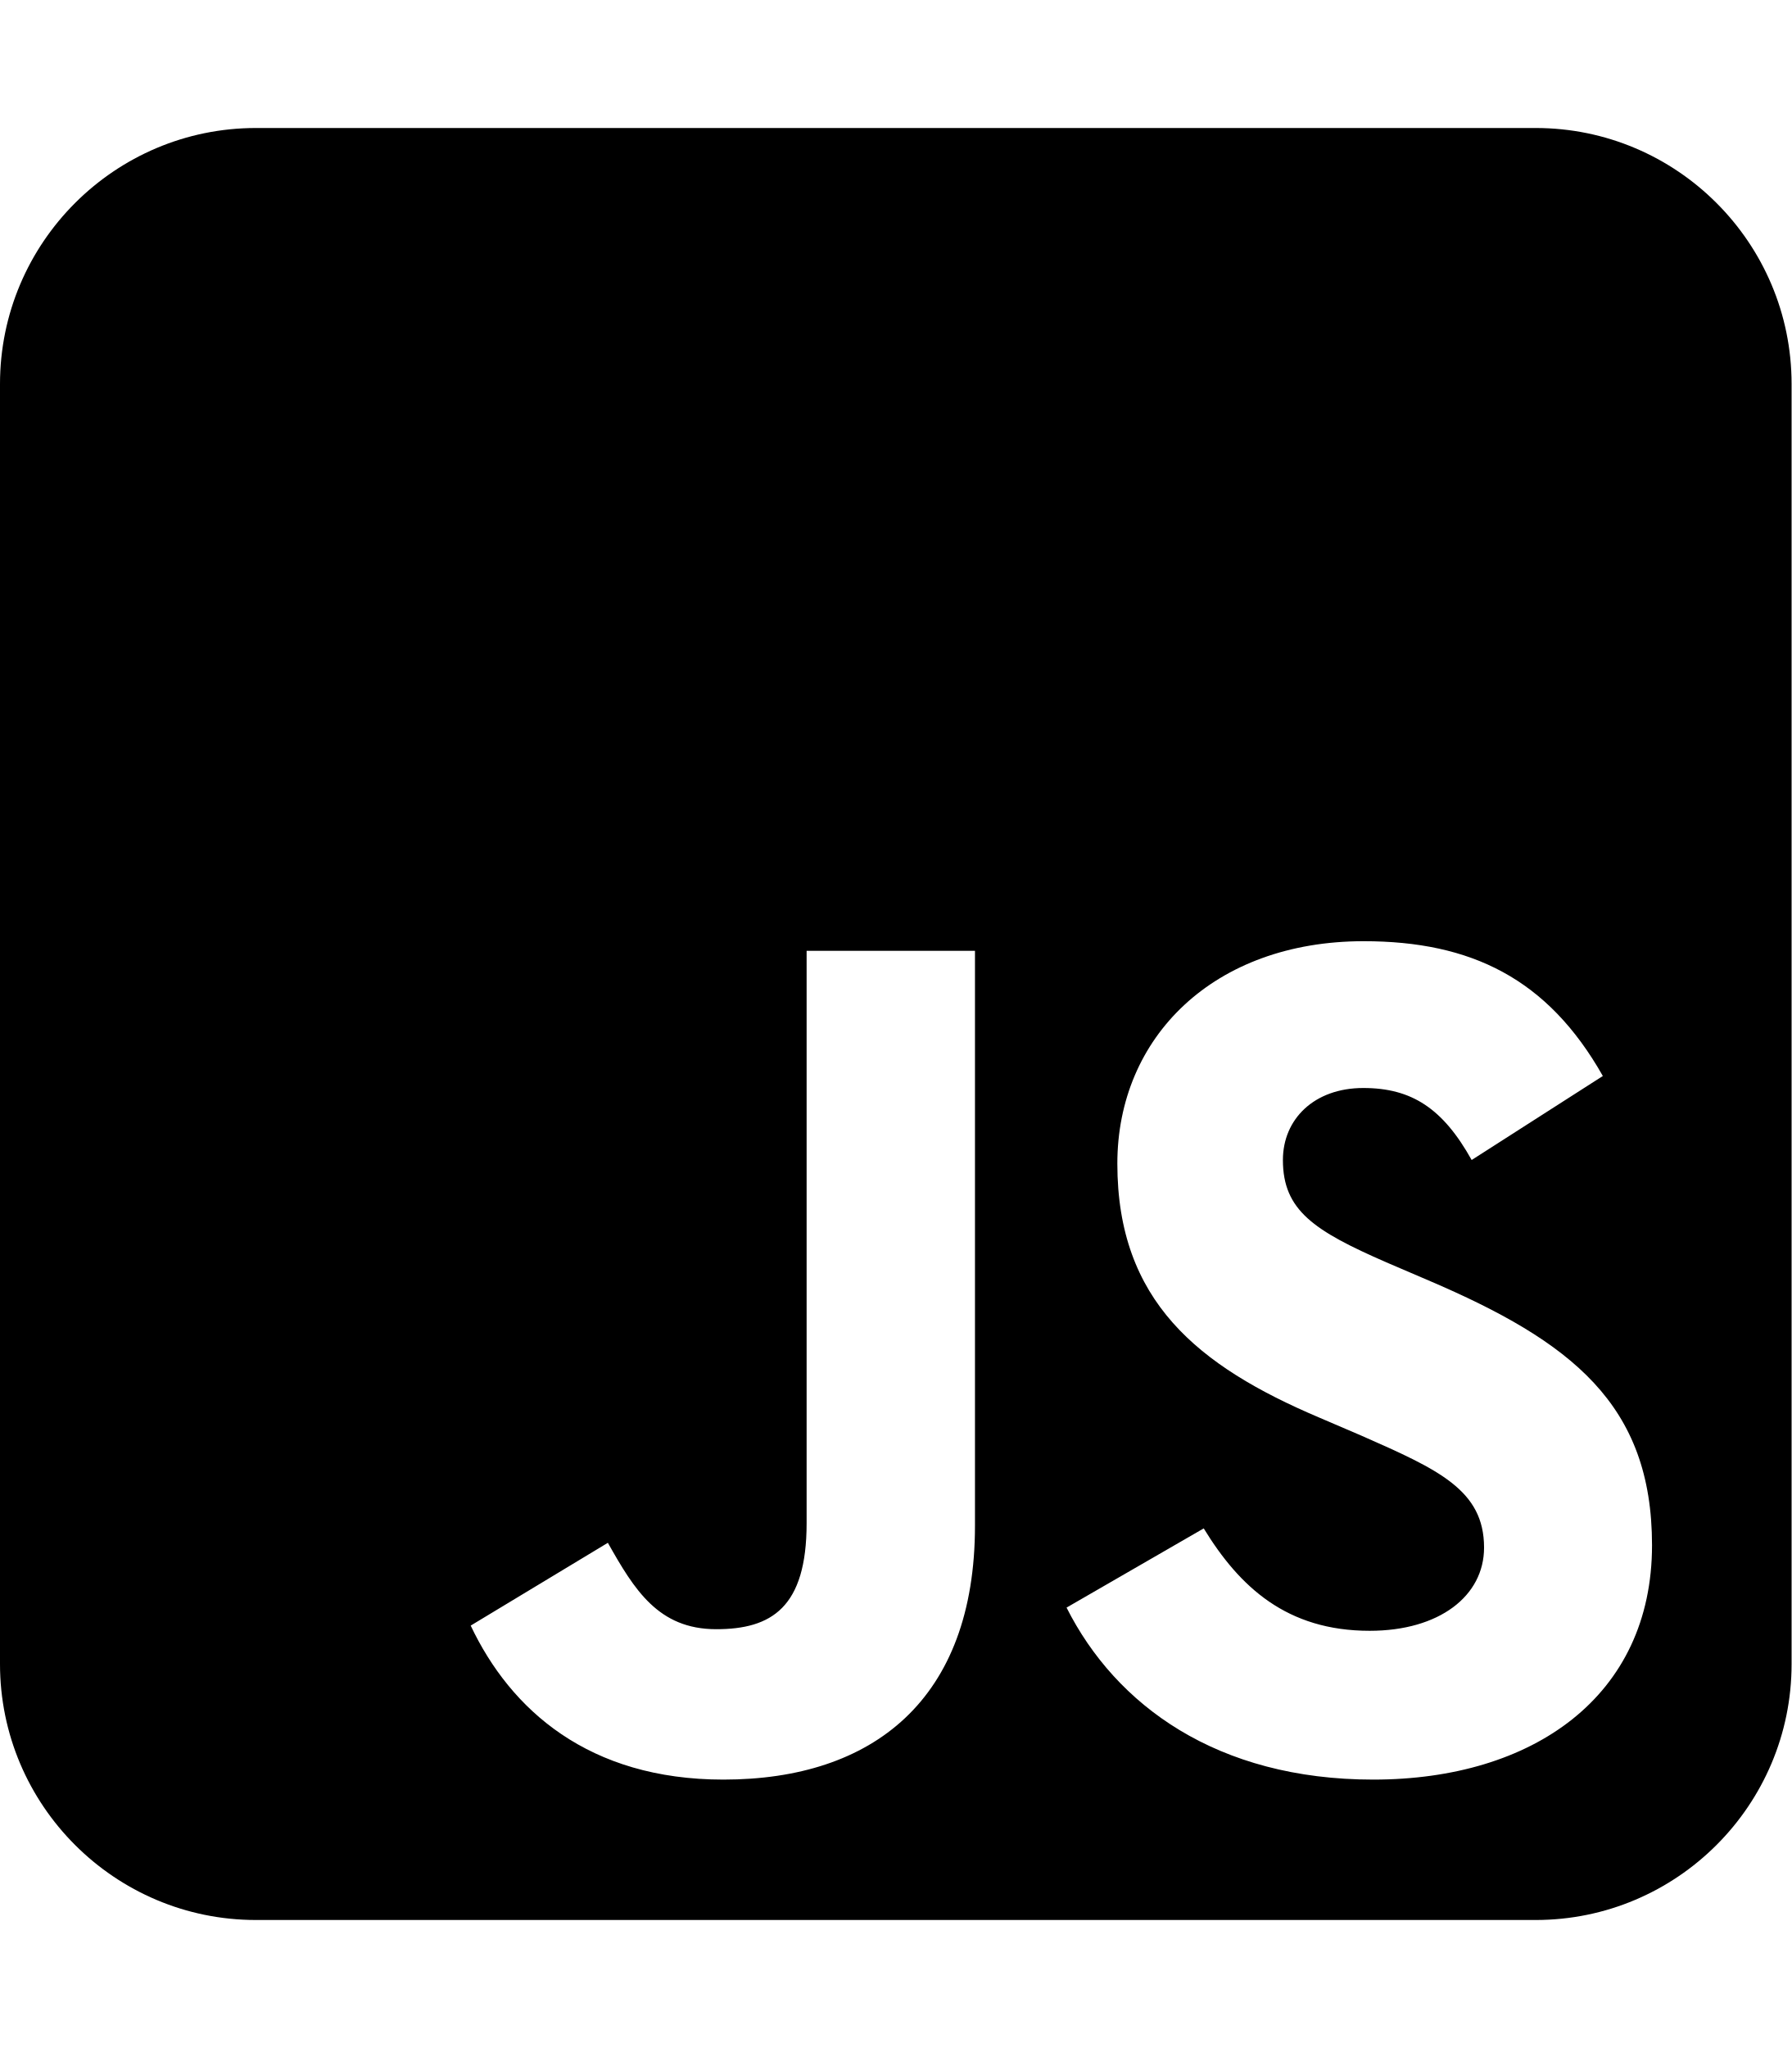
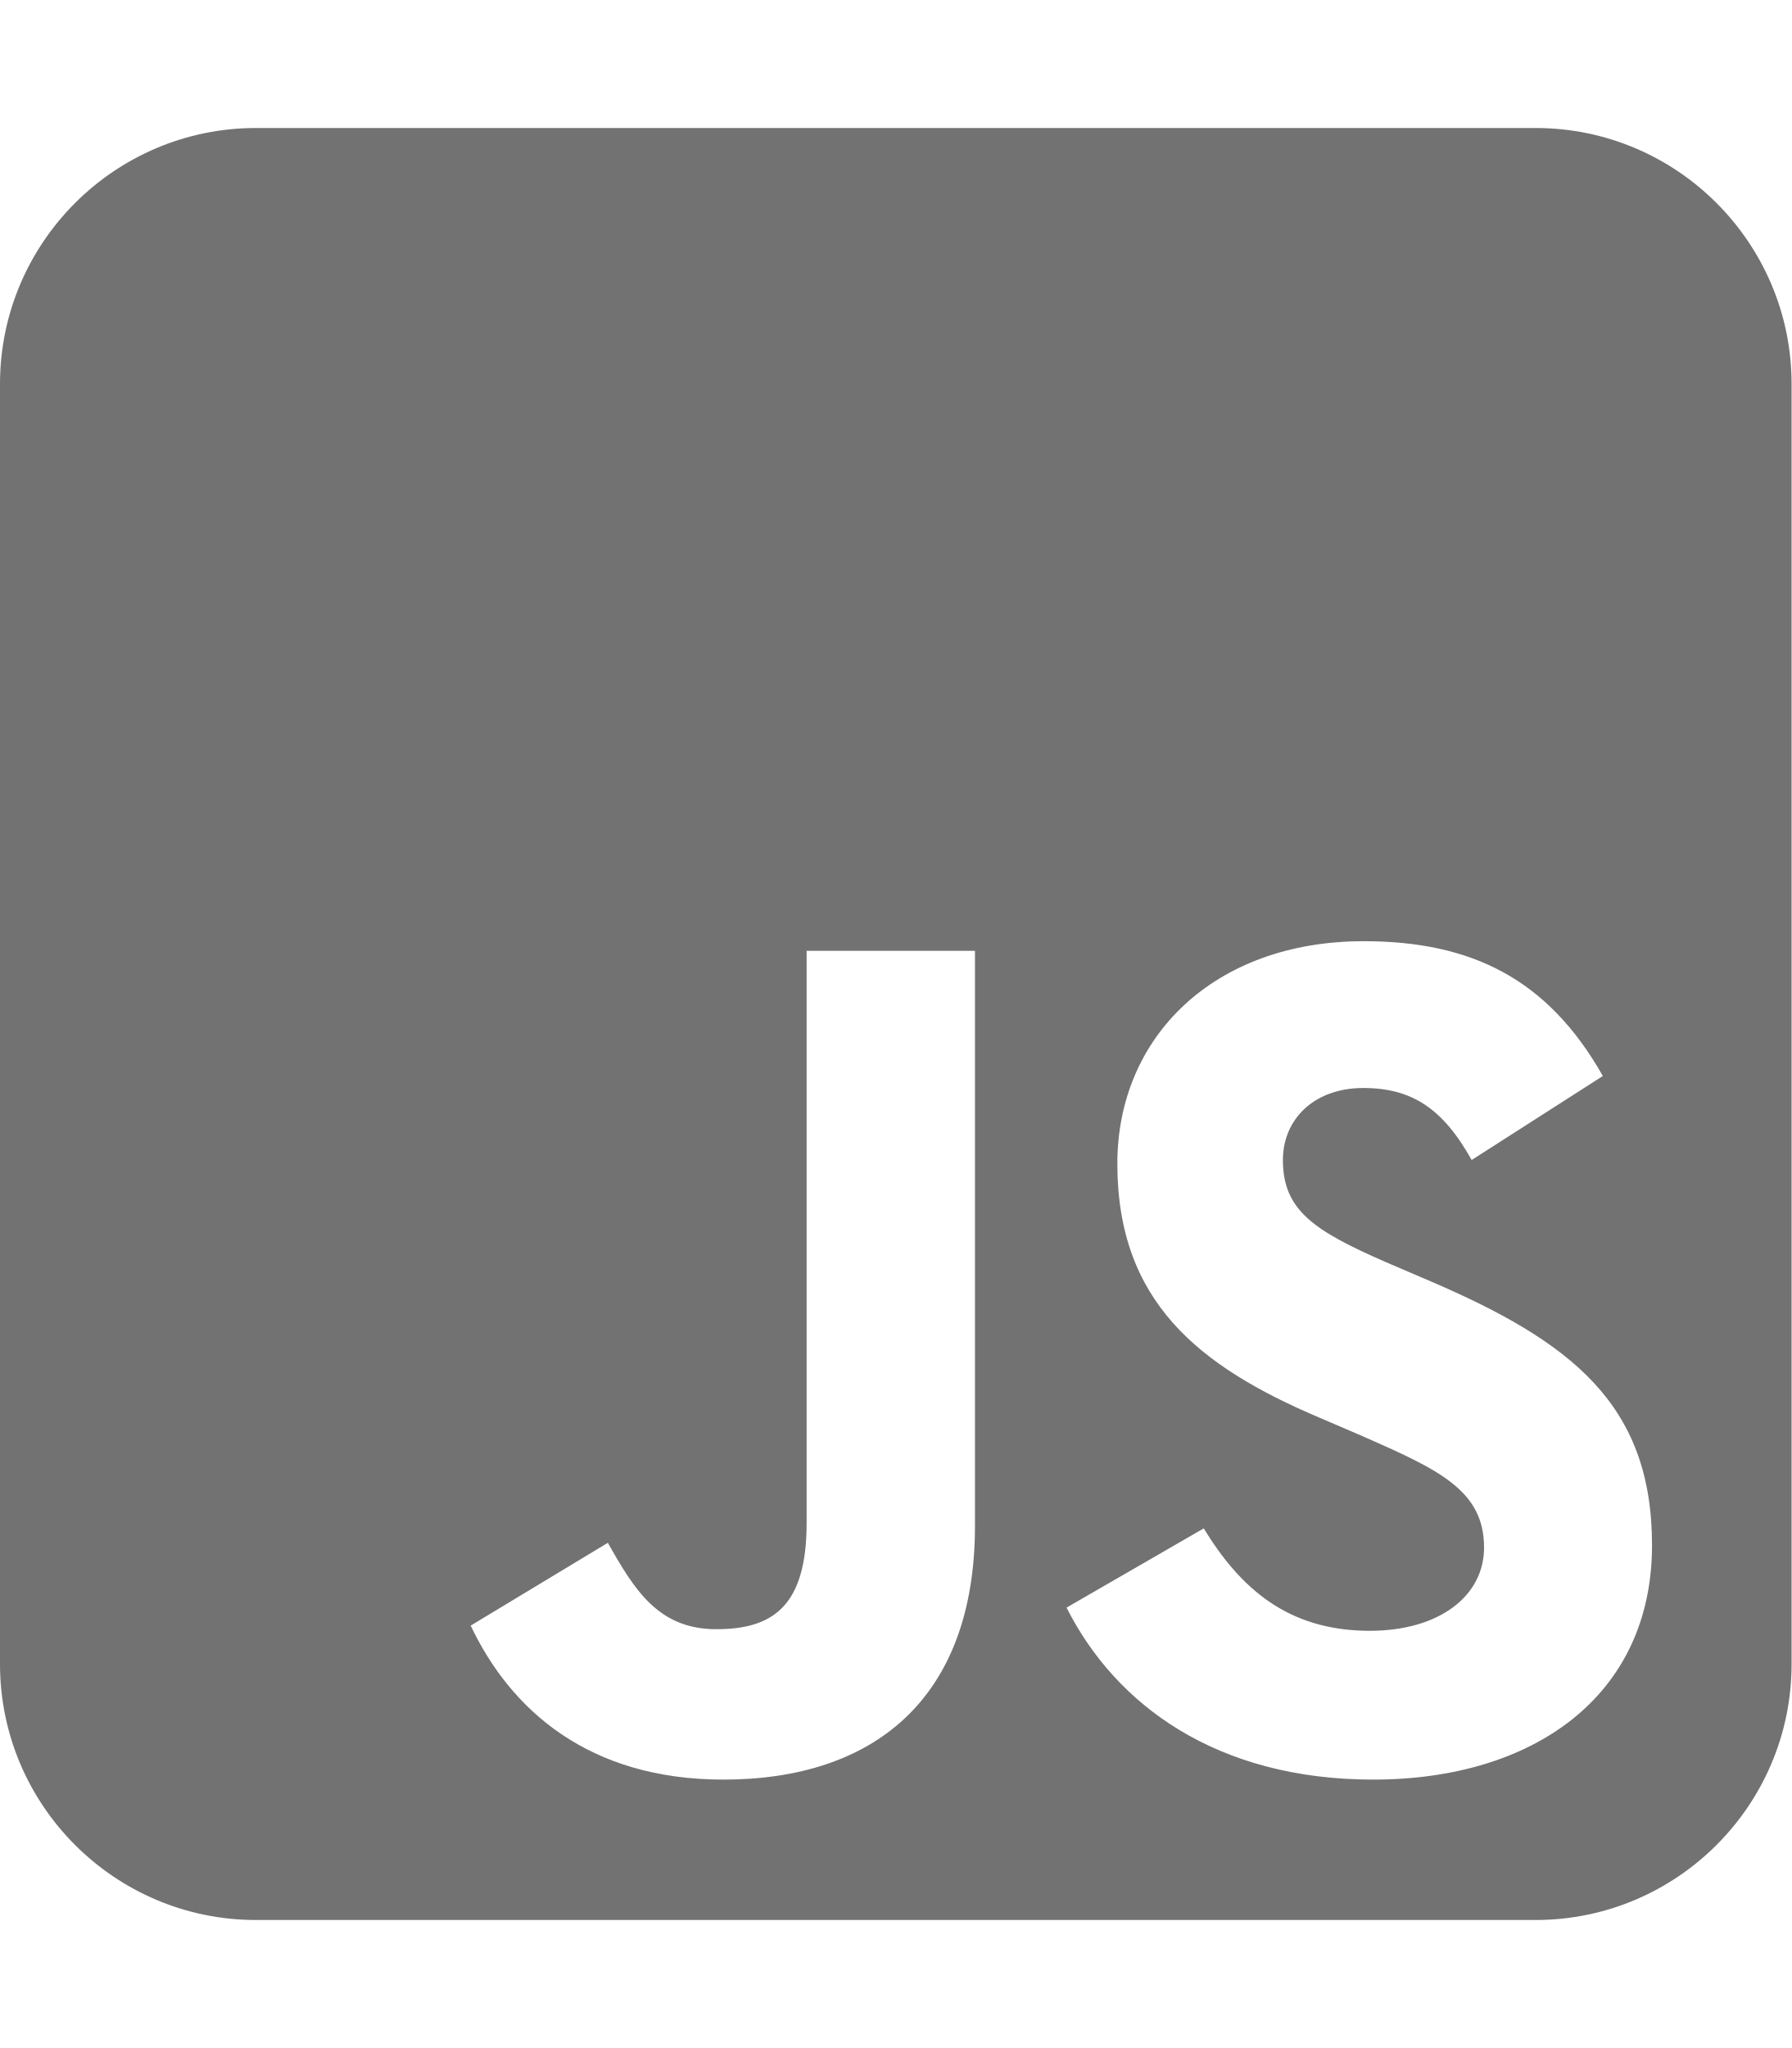
- <svg xmlns="http://www.w3.org/2000/svg" viewBox="0 0 448 512">
-   <path d="M448 96c0-35.3-28.7-64-64-64H64C28.7 32 0 60.7 0 96V416c0 35.3 28.7 64 64 64H384c35.3 0 64-28.7 64-64V96zM180.9 444.9c-33.7 0-53.2-17.4-63.2-38.5L152 385.7c6.6 11.7 12.6 21.6 27.1 21.6c13.8 0 22.6-5.4 22.6-26.5V237.7h42.1V381.4c0 43.6-25.6 63.5-62.9 63.5zm85.8-43L301 382.1c9 14.7 20.8 25.6 41.5 25.6c17.4 0 28.6-8.7 28.6-20.8c0-14.4-11.4-19.5-30.7-28l-10.5-4.5c-30.4-12.9-50.5-29.2-50.5-63.5c0-31.6 24.1-55.6 61.6-55.6c26.8 0 46 9.3 59.8 33.7L368 290c-7.2-12.9-15-18-27.1-18c-12.3 0-20.1 7.8-20.1 18c0 12.6 7.8 17.7 25.9 25.6l10.5 4.5c35.8 15.3 55.9 31 55.9 66.2c0 37.8-29.8 58.6-69.7 58.6c-39.1 0-64.4-18.6-76.7-43z" />
+ <svg xmlns="http://www.w3.org/2000/svg" version="1.1" id="Capa_1" x="0px" y="0px" viewBox="0 0 448 512" style="enable-background:new 0 0 448 512;" xml:space="preserve">
+   <style type="text/css">
+ 	.st0{fill:#727272;}
+ </style>
+   <path class="st0" d="M448,96c0-35.3-28.7-64-64-64H64C28.7,32,0,60.7,0,96v320c0,35.3,28.7,64,64,64h320c35.3,0,64-28.7,64-64V96z   M180.9,444.9c-33.7,0-53.2-17.4-63.2-38.5l34.3-20.7c6.6,11.7,12.6,21.6,27.1,21.6c13.8,0,22.6-5.4,22.6-26.5V237.7h42.1v143.7  C243.8,425,218.2,444.9,180.9,444.9L180.9,444.9z M266.7,401.9l34.3-19.8c9,14.7,20.8,25.6,41.5,25.6c17.4,0,28.6-8.7,28.6-20.8  c0-14.4-11.4-19.5-30.7-28l-10.5-4.5c-30.4-12.9-50.5-29.2-50.5-63.5c0-31.6,24.1-55.6,61.6-55.6c26.8,0,46,9.3,59.8,33.7L368,290  c-7.2-12.9-15-18-27.1-18c-12.3,0-20.1,7.8-20.1,18c0,12.6,7.8,17.7,25.9,25.6l10.5,4.5c35.8,15.3,55.9,31,55.9,66.2  c0,37.8-29.8,58.6-69.7,58.6C304.3,444.9,279,426.3,266.7,401.9L266.7,401.9z" />
</svg>
